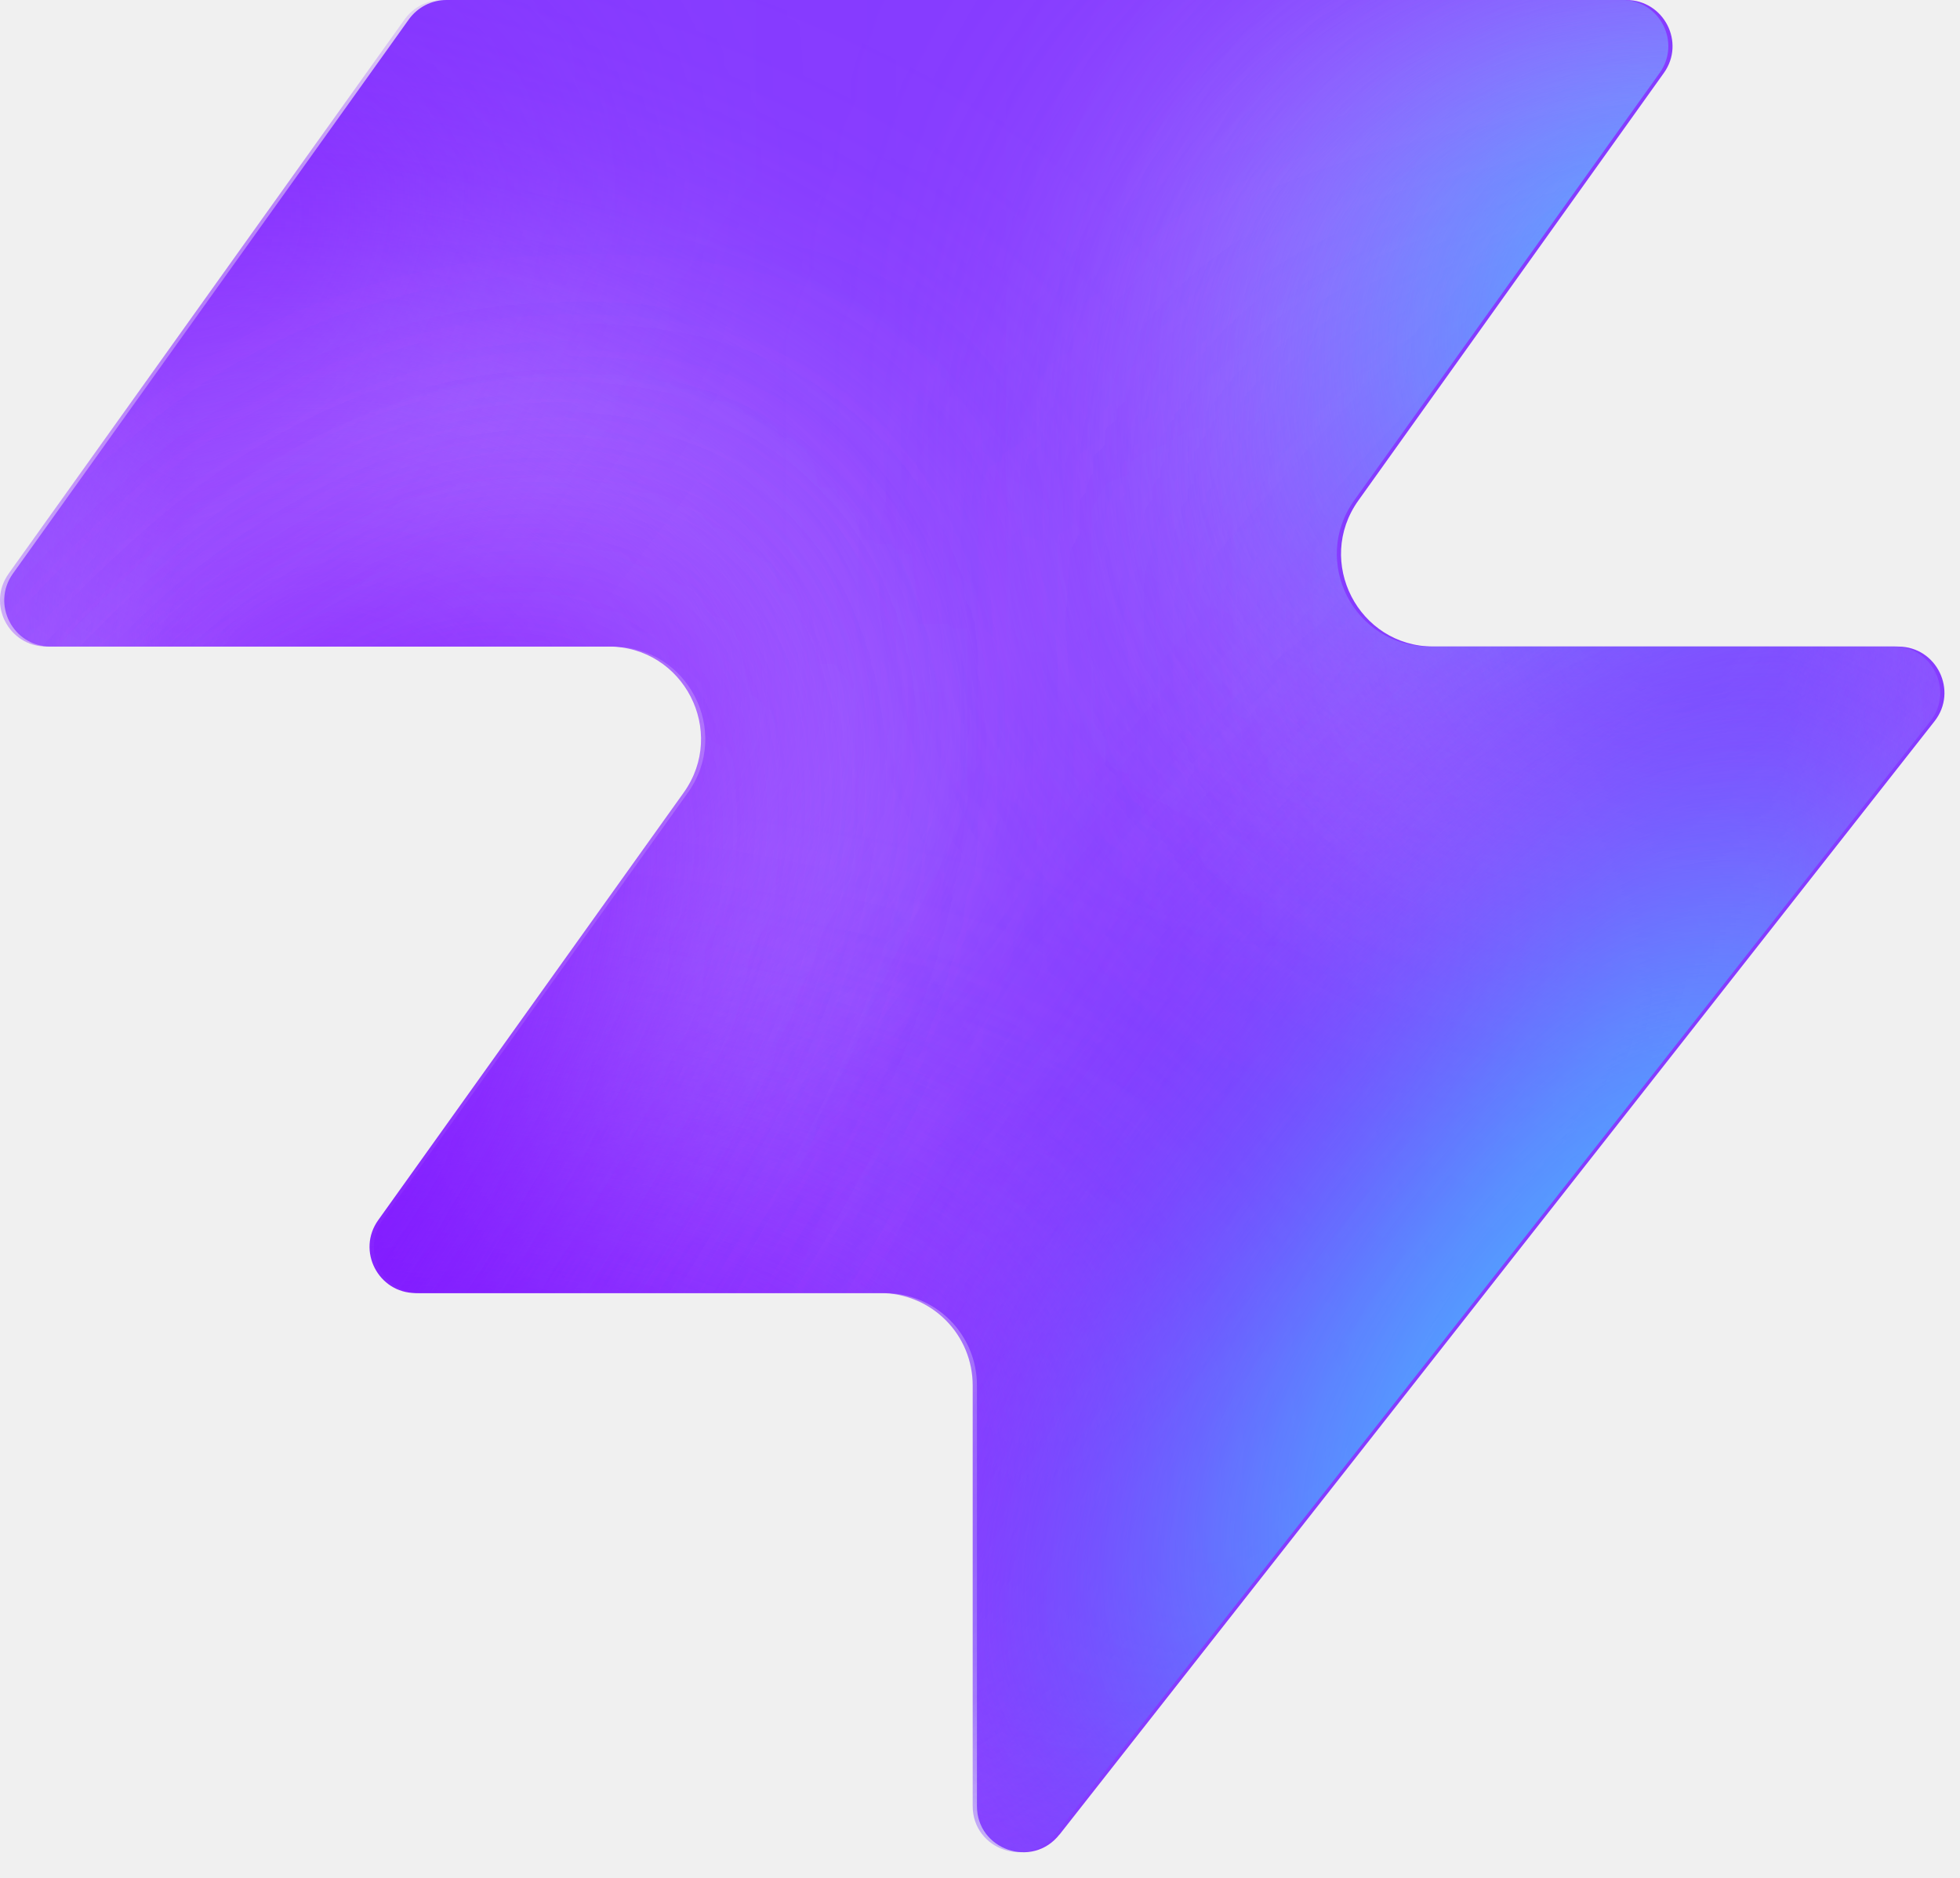
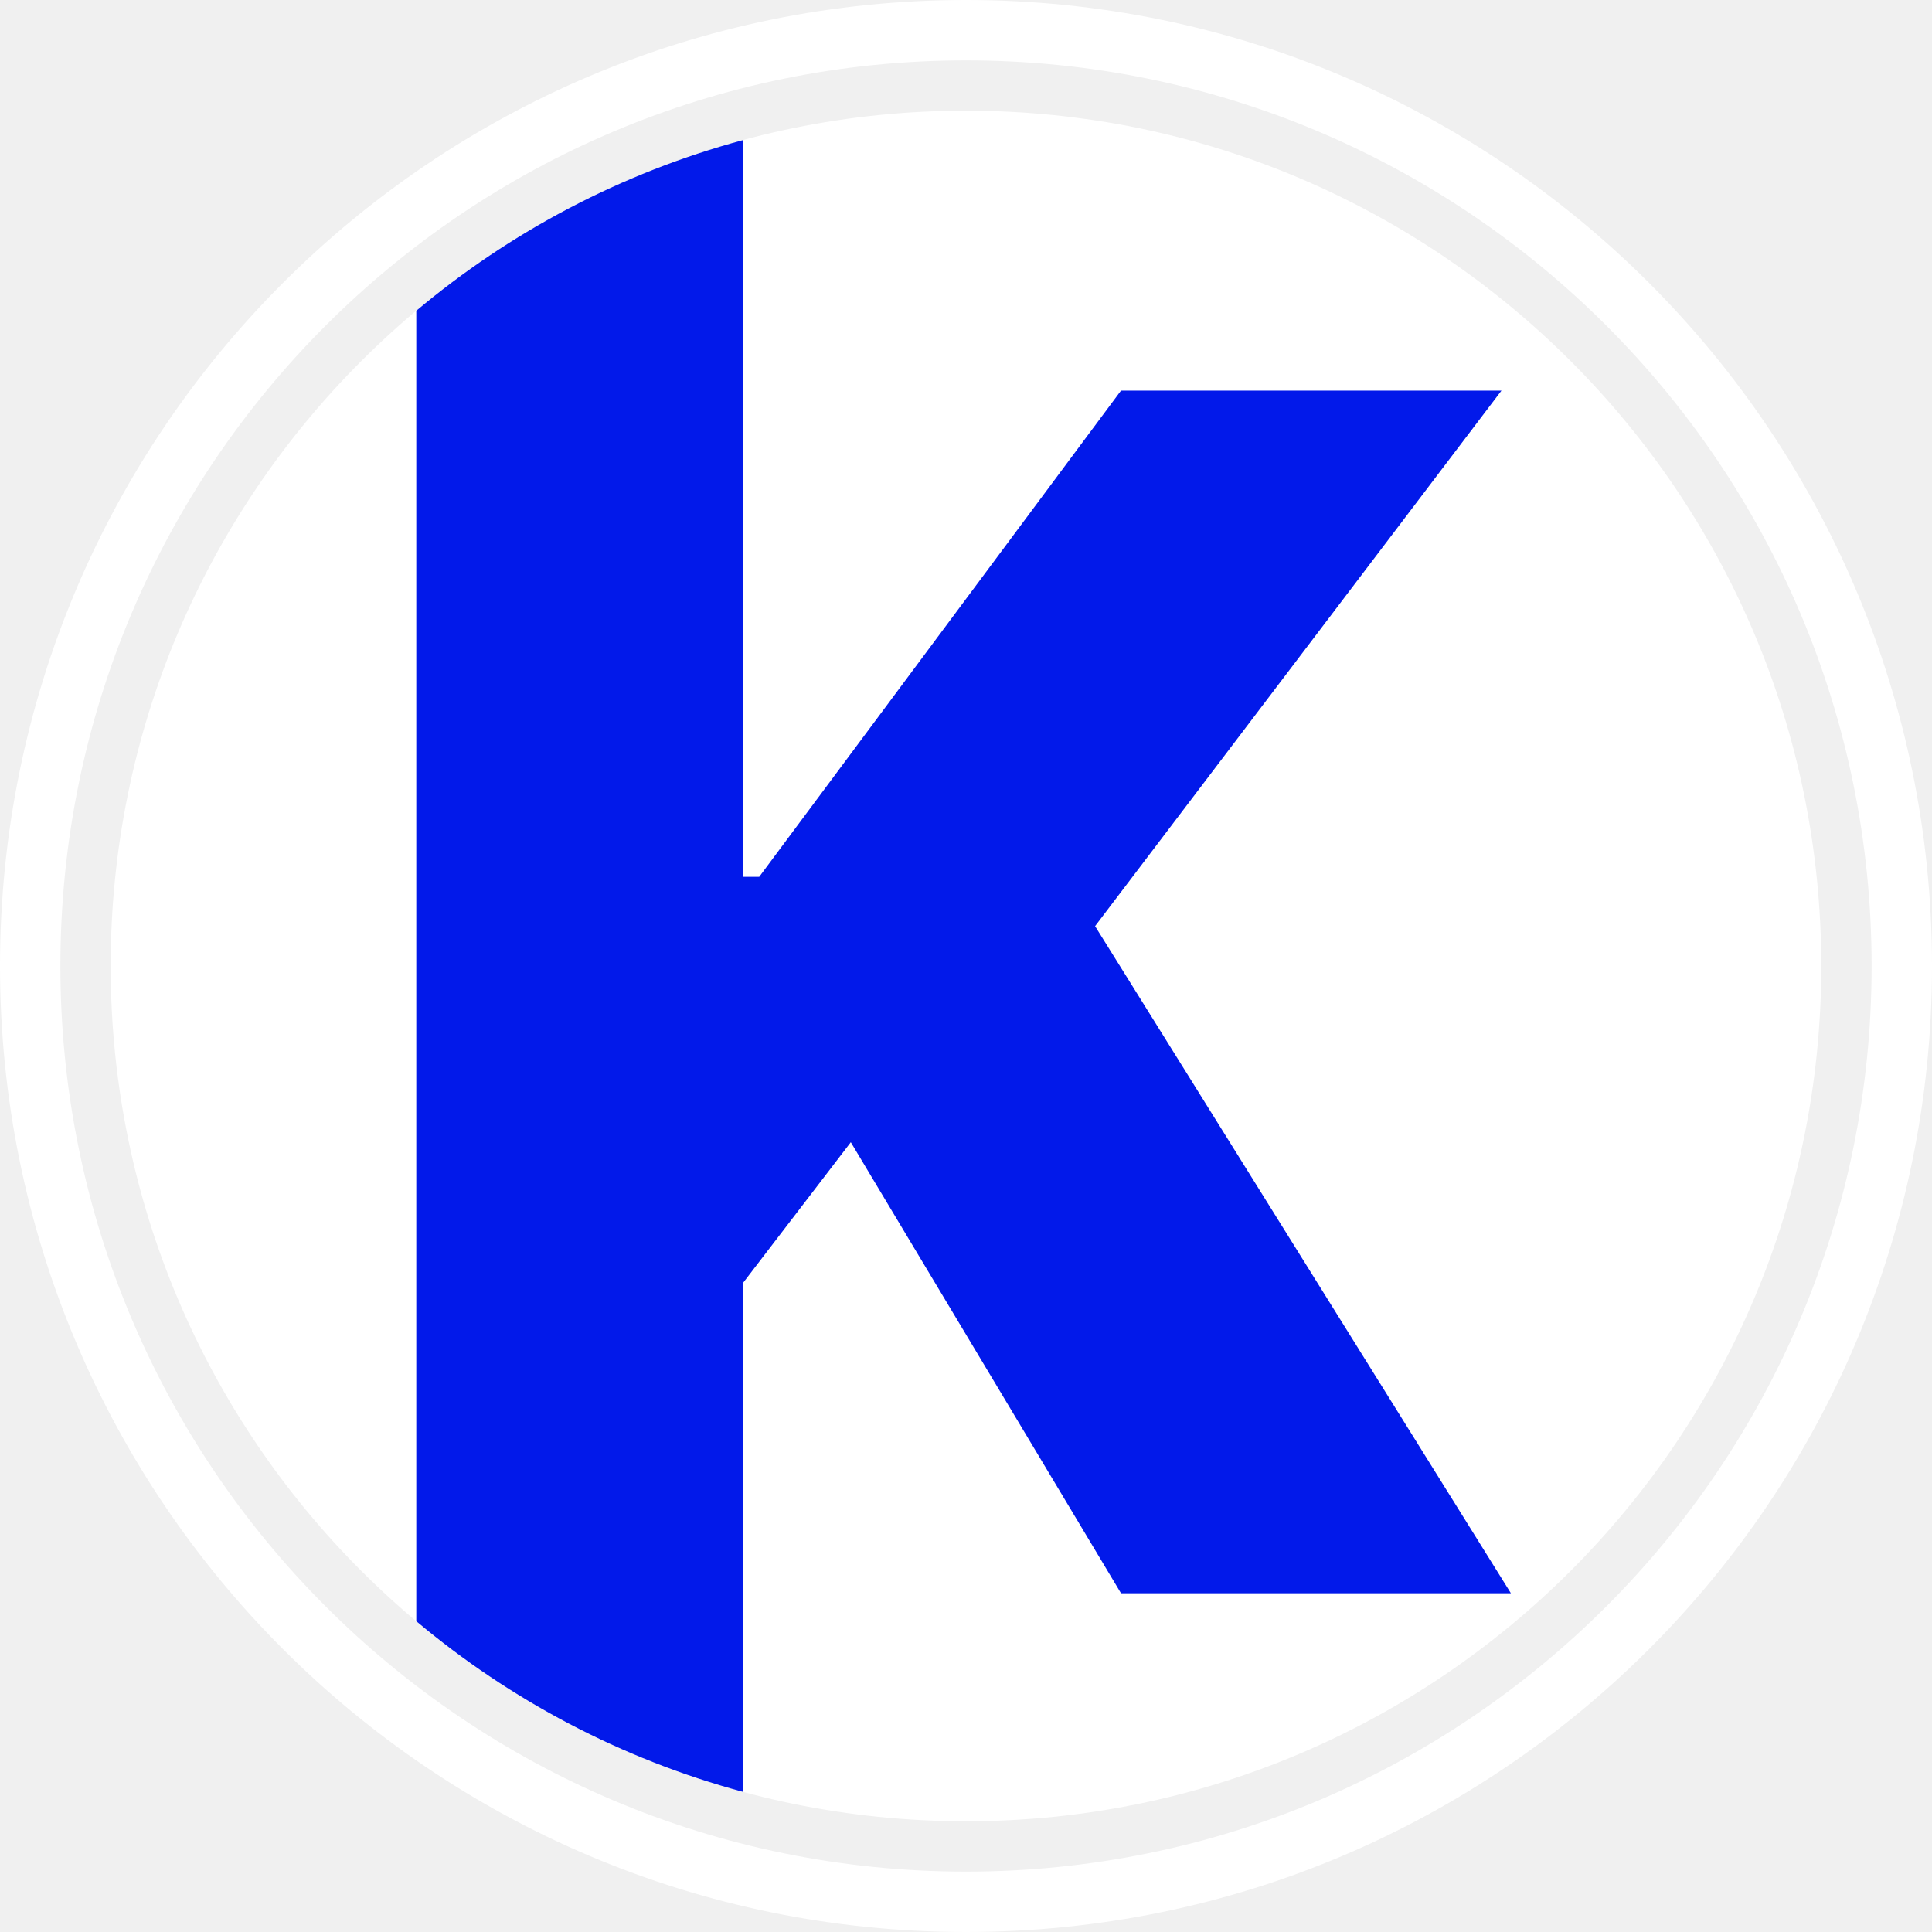
- <svg xmlns="http://www.w3.org/2000/svg" width="48" height="46" fill="none" viewBox="0 0 48 46">
-   <path fill="#863bff" d="M25.946 44.938c-.664.845-2.021.375-2.021-.698V33.937a2.26 2.26 0 0 0-2.262-2.262H10.287c-.92 0-1.456-1.04-.92-1.788l7.48-10.471c1.07-1.497 0-3.578-1.842-3.578H1.237c-.92 0-1.456-1.04-.92-1.788L10.013.474c.214-.297.556-.474.92-.474h28.894c.92 0 1.456 1.04.92 1.788l-7.48 10.471c-1.07 1.498 0 3.579 1.842 3.579h11.377c.943 0 1.473 1.088.89 1.83L25.947 44.94z" style="fill:#863bff;fill:color(display-p3 .525 .23 1);fill-opacity:1" />
-   <mask id="a" width="48" height="46" x="0" y="0" maskUnits="userSpaceOnUse" style="mask-type:alpha">
-     <path fill="#000" d="M25.842 44.938c-.664.844-2.021.375-2.021-.698V33.937a2.26 2.26 0 0 0-2.262-2.262H10.183c-.92 0-1.456-1.04-.92-1.788l7.48-10.471c1.07-1.498 0-3.579-1.842-3.579H1.133c-.92 0-1.456-1.04-.92-1.787L9.91.473c.214-.297.556-.474.92-.474h28.894c.92 0 1.456 1.04.92 1.788l-7.48 10.471c-1.07 1.498 0 3.578 1.842 3.578h11.377c.943 0 1.473 1.088.89 1.832L25.843 44.94z" style="fill:#000;fill-opacity:1" />
-   </mask>
-   <g mask="url(#a)">
-     <g filter="url(#b)">
-       <ellipse cx="5.508" cy="14.704" fill="#ede6ff" rx="5.508" ry="14.704" style="fill:#ede6ff;fill:color(display-p3 .927 .903 1);fill-opacity:1" transform="matrix(.00324 1 1 -.00324 -4.47 31.516)" />
-     </g>
-     <g filter="url(#c)">
-       <ellipse cx="10.399" cy="29.851" fill="#ede6ff" rx="10.399" ry="29.851" style="fill:#ede6ff;fill:color(display-p3 .927 .903 1);fill-opacity:1" transform="matrix(.00324 1 1 -.00324 -39.328 7.883)" />
-     </g>
-     <g filter="url(#d)">
-       <ellipse cx="5.508" cy="30.487" fill="#7e14ff" rx="5.508" ry="30.487" style="fill:#7e14ff;fill:color(display-p3 .492 .077 1);fill-opacity:1" transform="rotate(89.814 -25.913 -14.639)scale(1 -1)" />
-     </g>
-     <g filter="url(#e)">
-       <ellipse cx="5.508" cy="30.599" fill="#7e14ff" rx="5.508" ry="30.599" style="fill:#7e14ff;fill:color(display-p3 .492 .077 1);fill-opacity:1" transform="rotate(89.814 -32.644 -3.334)scale(1 -1)" />
-     </g>
-     <g filter="url(#f)">
-       <ellipse cx="5.508" cy="30.599" fill="#7e14ff" rx="5.508" ry="30.599" style="fill:#7e14ff;fill:color(display-p3 .492 .077 1);fill-opacity:1" transform="matrix(.00324 1 1 -.00324 -34.34 30.47)" />
-     </g>
-     <g filter="url(#g)">
-       <ellipse cx="14.072" cy="22.078" fill="#ede6ff" rx="14.072" ry="22.078" style="fill:#ede6ff;fill:color(display-p3 .927 .903 1);fill-opacity:1" transform="rotate(93.35 24.506 48.493)scale(-1 1)" />
-     </g>
-     <g filter="url(#h)">
-       <ellipse cx="3.47" cy="21.501" fill="#7e14ff" rx="3.47" ry="21.501" style="fill:#7e14ff;fill:color(display-p3 .492 .077 1);fill-opacity:1" transform="rotate(89.009 28.708 47.59)scale(-1 1)" />
-     </g>
-     <g filter="url(#i)">
-       <ellipse cx="3.47" cy="21.501" fill="#7e14ff" rx="3.47" ry="21.501" style="fill:#7e14ff;fill:color(display-p3 .492 .077 1);fill-opacity:1" transform="rotate(89.009 28.708 47.59)scale(-1 1)" />
-     </g>
-     <g filter="url(#j)">
-       <ellipse cx=".387" cy="8.972" fill="#7e14ff" rx="4.407" ry="29.108" style="fill:#7e14ff;fill:color(display-p3 .492 .077 1);fill-opacity:1" transform="rotate(39.51 .387 8.972)" />
-     </g>
-     <g filter="url(#k)">
-       <ellipse cx="47.523" cy="-6.092" fill="#7e14ff" rx="4.407" ry="29.108" style="fill:#7e14ff;fill:color(display-p3 .492 .077 1);fill-opacity:1" transform="rotate(37.892 47.523 -6.092)" />
-     </g>
-     <g filter="url(#l)">
-       <ellipse cx="41.412" cy="6.333" fill="#47bfff" rx="5.971" ry="9.665" style="fill:#47bfff;fill:color(display-p3 .28 .748 1);fill-opacity:1" transform="rotate(37.892 41.412 6.333)" />
-     </g>
-     <g filter="url(#m)">
-       <ellipse cx="-1.879" cy="38.332" fill="#7e14ff" rx="4.407" ry="29.108" style="fill:#7e14ff;fill:color(display-p3 .492 .077 1);fill-opacity:1" transform="rotate(37.892 -1.88 38.332)" />
-     </g>
-     <g filter="url(#n)">
-       <ellipse cx="-1.879" cy="38.332" fill="#7e14ff" rx="4.407" ry="29.108" style="fill:#7e14ff;fill:color(display-p3 .492 .077 1);fill-opacity:1" transform="rotate(37.892 -1.88 38.332)" />
-     </g>
-     <g filter="url(#o)">
-       <ellipse cx="35.651" cy="29.907" fill="#7e14ff" rx="4.407" ry="29.108" style="fill:#7e14ff;fill:color(display-p3 .492 .077 1);fill-opacity:1" transform="rotate(37.892 35.651 29.907)" />
-     </g>
-     <g filter="url(#p)">
-       <ellipse cx="38.418" cy="32.4" fill="#47bfff" rx="5.971" ry="15.297" style="fill:#47bfff;fill:color(display-p3 .28 .748 1);fill-opacity:1" transform="rotate(37.892 38.418 32.4)" />
-     </g>
-   </g>
-   <defs>
-     <filter id="b" width="60.045" height="41.654" x="-19.77" y="16.149" color-interpolation-filters="sRGB" filterUnits="userSpaceOnUse">
-       <feFlood flood-opacity="0" result="BackgroundImageFix" />
-       <feBlend in="SourceGraphic" in2="BackgroundImageFix" result="shape" />
-       <feGaussianBlur result="effect1_foregroundBlur_2002_17158" stdDeviation="7.659" />
-     </filter>
-     <filter id="c" width="90.34" height="51.437" x="-54.613" y="-7.533" color-interpolation-filters="sRGB" filterUnits="userSpaceOnUse">
-       <feFlood flood-opacity="0" result="BackgroundImageFix" />
-       <feBlend in="SourceGraphic" in2="BackgroundImageFix" result="shape" />
-       <feGaussianBlur result="effect1_foregroundBlur_2002_17158" stdDeviation="7.659" />
-     </filter>
-     <filter id="d" width="79.355" height="29.4" x="-49.64" y="2.03" color-interpolation-filters="sRGB" filterUnits="userSpaceOnUse">
-       <feFlood flood-opacity="0" result="BackgroundImageFix" />
-       <feBlend in="SourceGraphic" in2="BackgroundImageFix" result="shape" />
-       <feGaussianBlur result="effect1_foregroundBlur_2002_17158" stdDeviation="4.596" />
-     </filter>
-     <filter id="e" width="79.579" height="29.4" x="-45.045" y="20.029" color-interpolation-filters="sRGB" filterUnits="userSpaceOnUse">
-       <feFlood flood-opacity="0" result="BackgroundImageFix" />
-       <feBlend in="SourceGraphic" in2="BackgroundImageFix" result="shape" />
-       <feGaussianBlur result="effect1_foregroundBlur_2002_17158" stdDeviation="4.596" />
-     </filter>
-     <filter id="f" width="79.579" height="29.4" x="-43.513" y="21.178" color-interpolation-filters="sRGB" filterUnits="userSpaceOnUse">
-       <feFlood flood-opacity="0" result="BackgroundImageFix" />
-       <feBlend in="SourceGraphic" in2="BackgroundImageFix" result="shape" />
-       <feGaussianBlur result="effect1_foregroundBlur_2002_17158" stdDeviation="4.596" />
-     </filter>
-     <filter id="g" width="74.749" height="58.852" x="15.756" y="-17.901" color-interpolation-filters="sRGB" filterUnits="userSpaceOnUse">
-       <feFlood flood-opacity="0" result="BackgroundImageFix" />
-       <feBlend in="SourceGraphic" in2="BackgroundImageFix" result="shape" />
-       <feGaussianBlur result="effect1_foregroundBlur_2002_17158" stdDeviation="7.659" />
-     </filter>
-     <filter id="h" width="61.377" height="25.362" x="23.548" y="2.284" color-interpolation-filters="sRGB" filterUnits="userSpaceOnUse">
-       <feFlood flood-opacity="0" result="BackgroundImageFix" />
-       <feBlend in="SourceGraphic" in2="BackgroundImageFix" result="shape" />
-       <feGaussianBlur result="effect1_foregroundBlur_2002_17158" stdDeviation="4.596" />
-     </filter>
-     <filter id="i" width="61.377" height="25.362" x="23.548" y="2.284" color-interpolation-filters="sRGB" filterUnits="userSpaceOnUse">
-       <feFlood flood-opacity="0" result="BackgroundImageFix" />
-       <feBlend in="SourceGraphic" in2="BackgroundImageFix" result="shape" />
-       <feGaussianBlur result="effect1_foregroundBlur_2002_17158" stdDeviation="4.596" />
-     </filter>
-     <filter id="j" width="56.045" height="63.649" x="-27.636" y="-22.853" color-interpolation-filters="sRGB" filterUnits="userSpaceOnUse">
-       <feFlood flood-opacity="0" result="BackgroundImageFix" />
-       <feBlend in="SourceGraphic" in2="BackgroundImageFix" result="shape" />
-       <feGaussianBlur result="effect1_foregroundBlur_2002_17158" stdDeviation="4.596" />
-     </filter>
-     <filter id="k" width="54.814" height="64.646" x="20.116" y="-38.415" color-interpolation-filters="sRGB" filterUnits="userSpaceOnUse">
-       <feFlood flood-opacity="0" result="BackgroundImageFix" />
-       <feBlend in="SourceGraphic" in2="BackgroundImageFix" result="shape" />
-       <feGaussianBlur result="effect1_foregroundBlur_2002_17158" stdDeviation="4.596" />
-     </filter>
-     <filter id="l" width="33.541" height="35.313" x="24.641" y="-11.323" color-interpolation-filters="sRGB" filterUnits="userSpaceOnUse">
-       <feFlood flood-opacity="0" result="BackgroundImageFix" />
-       <feBlend in="SourceGraphic" in2="BackgroundImageFix" result="shape" />
-       <feGaussianBlur result="effect1_foregroundBlur_2002_17158" stdDeviation="4.596" />
-     </filter>
-     <filter id="m" width="54.814" height="64.646" x="-29.286" y="6.009" color-interpolation-filters="sRGB" filterUnits="userSpaceOnUse">
-       <feFlood flood-opacity="0" result="BackgroundImageFix" />
-       <feBlend in="SourceGraphic" in2="BackgroundImageFix" result="shape" />
-       <feGaussianBlur result="effect1_foregroundBlur_2002_17158" stdDeviation="4.596" />
-     </filter>
-     <filter id="n" width="54.814" height="64.646" x="-29.286" y="6.009" color-interpolation-filters="sRGB" filterUnits="userSpaceOnUse">
-       <feFlood flood-opacity="0" result="BackgroundImageFix" />
-       <feBlend in="SourceGraphic" in2="BackgroundImageFix" result="shape" />
-       <feGaussianBlur result="effect1_foregroundBlur_2002_17158" stdDeviation="4.596" />
-     </filter>
-     <filter id="o" width="54.814" height="64.646" x="8.244" y="-2.416" color-interpolation-filters="sRGB" filterUnits="userSpaceOnUse">
-       <feFlood flood-opacity="0" result="BackgroundImageFix" />
-       <feBlend in="SourceGraphic" in2="BackgroundImageFix" result="shape" />
-       <feGaussianBlur result="effect1_foregroundBlur_2002_17158" stdDeviation="4.596" />
-     </filter>
-     <filter id="p" width="39.409" height="43.623" x="18.713" y="10.588" color-interpolation-filters="sRGB" filterUnits="userSpaceOnUse">
-       <feFlood flood-opacity="0" result="BackgroundImageFix" />
-       <feBlend in="SourceGraphic" in2="BackgroundImageFix" result="shape" />
-       <feGaussianBlur result="effect1_foregroundBlur_2002_17158" stdDeviation="4.596" />
-     </filter>
-   </defs>
+ <svg xmlns="http://www.w3.org/2000/svg" width="32" height="32" viewBox="0 0 32 32" fill="none">
+   <rect x="0.5" y="0.5" width="31" height="31" rx="15.5" stroke="white" stroke-linejoin="bevel" />
+   <rect x="1.833" y="1.833" width="28.333" height="28.333" rx="14.167" fill="white" />
+   <path d="M12.303 14.523H12.575L18.567 6.47H24.869L18.138 15.34L25.025 26.389H18.567L14.092 18.919L12.303 21.254V29.678C10.287 29.134 8.449 28.157 6.895 26.852V5.147C8.449 3.842 10.287 2.865 12.303 2.321V14.523Z" fill="#0219EA" />
</svg>
